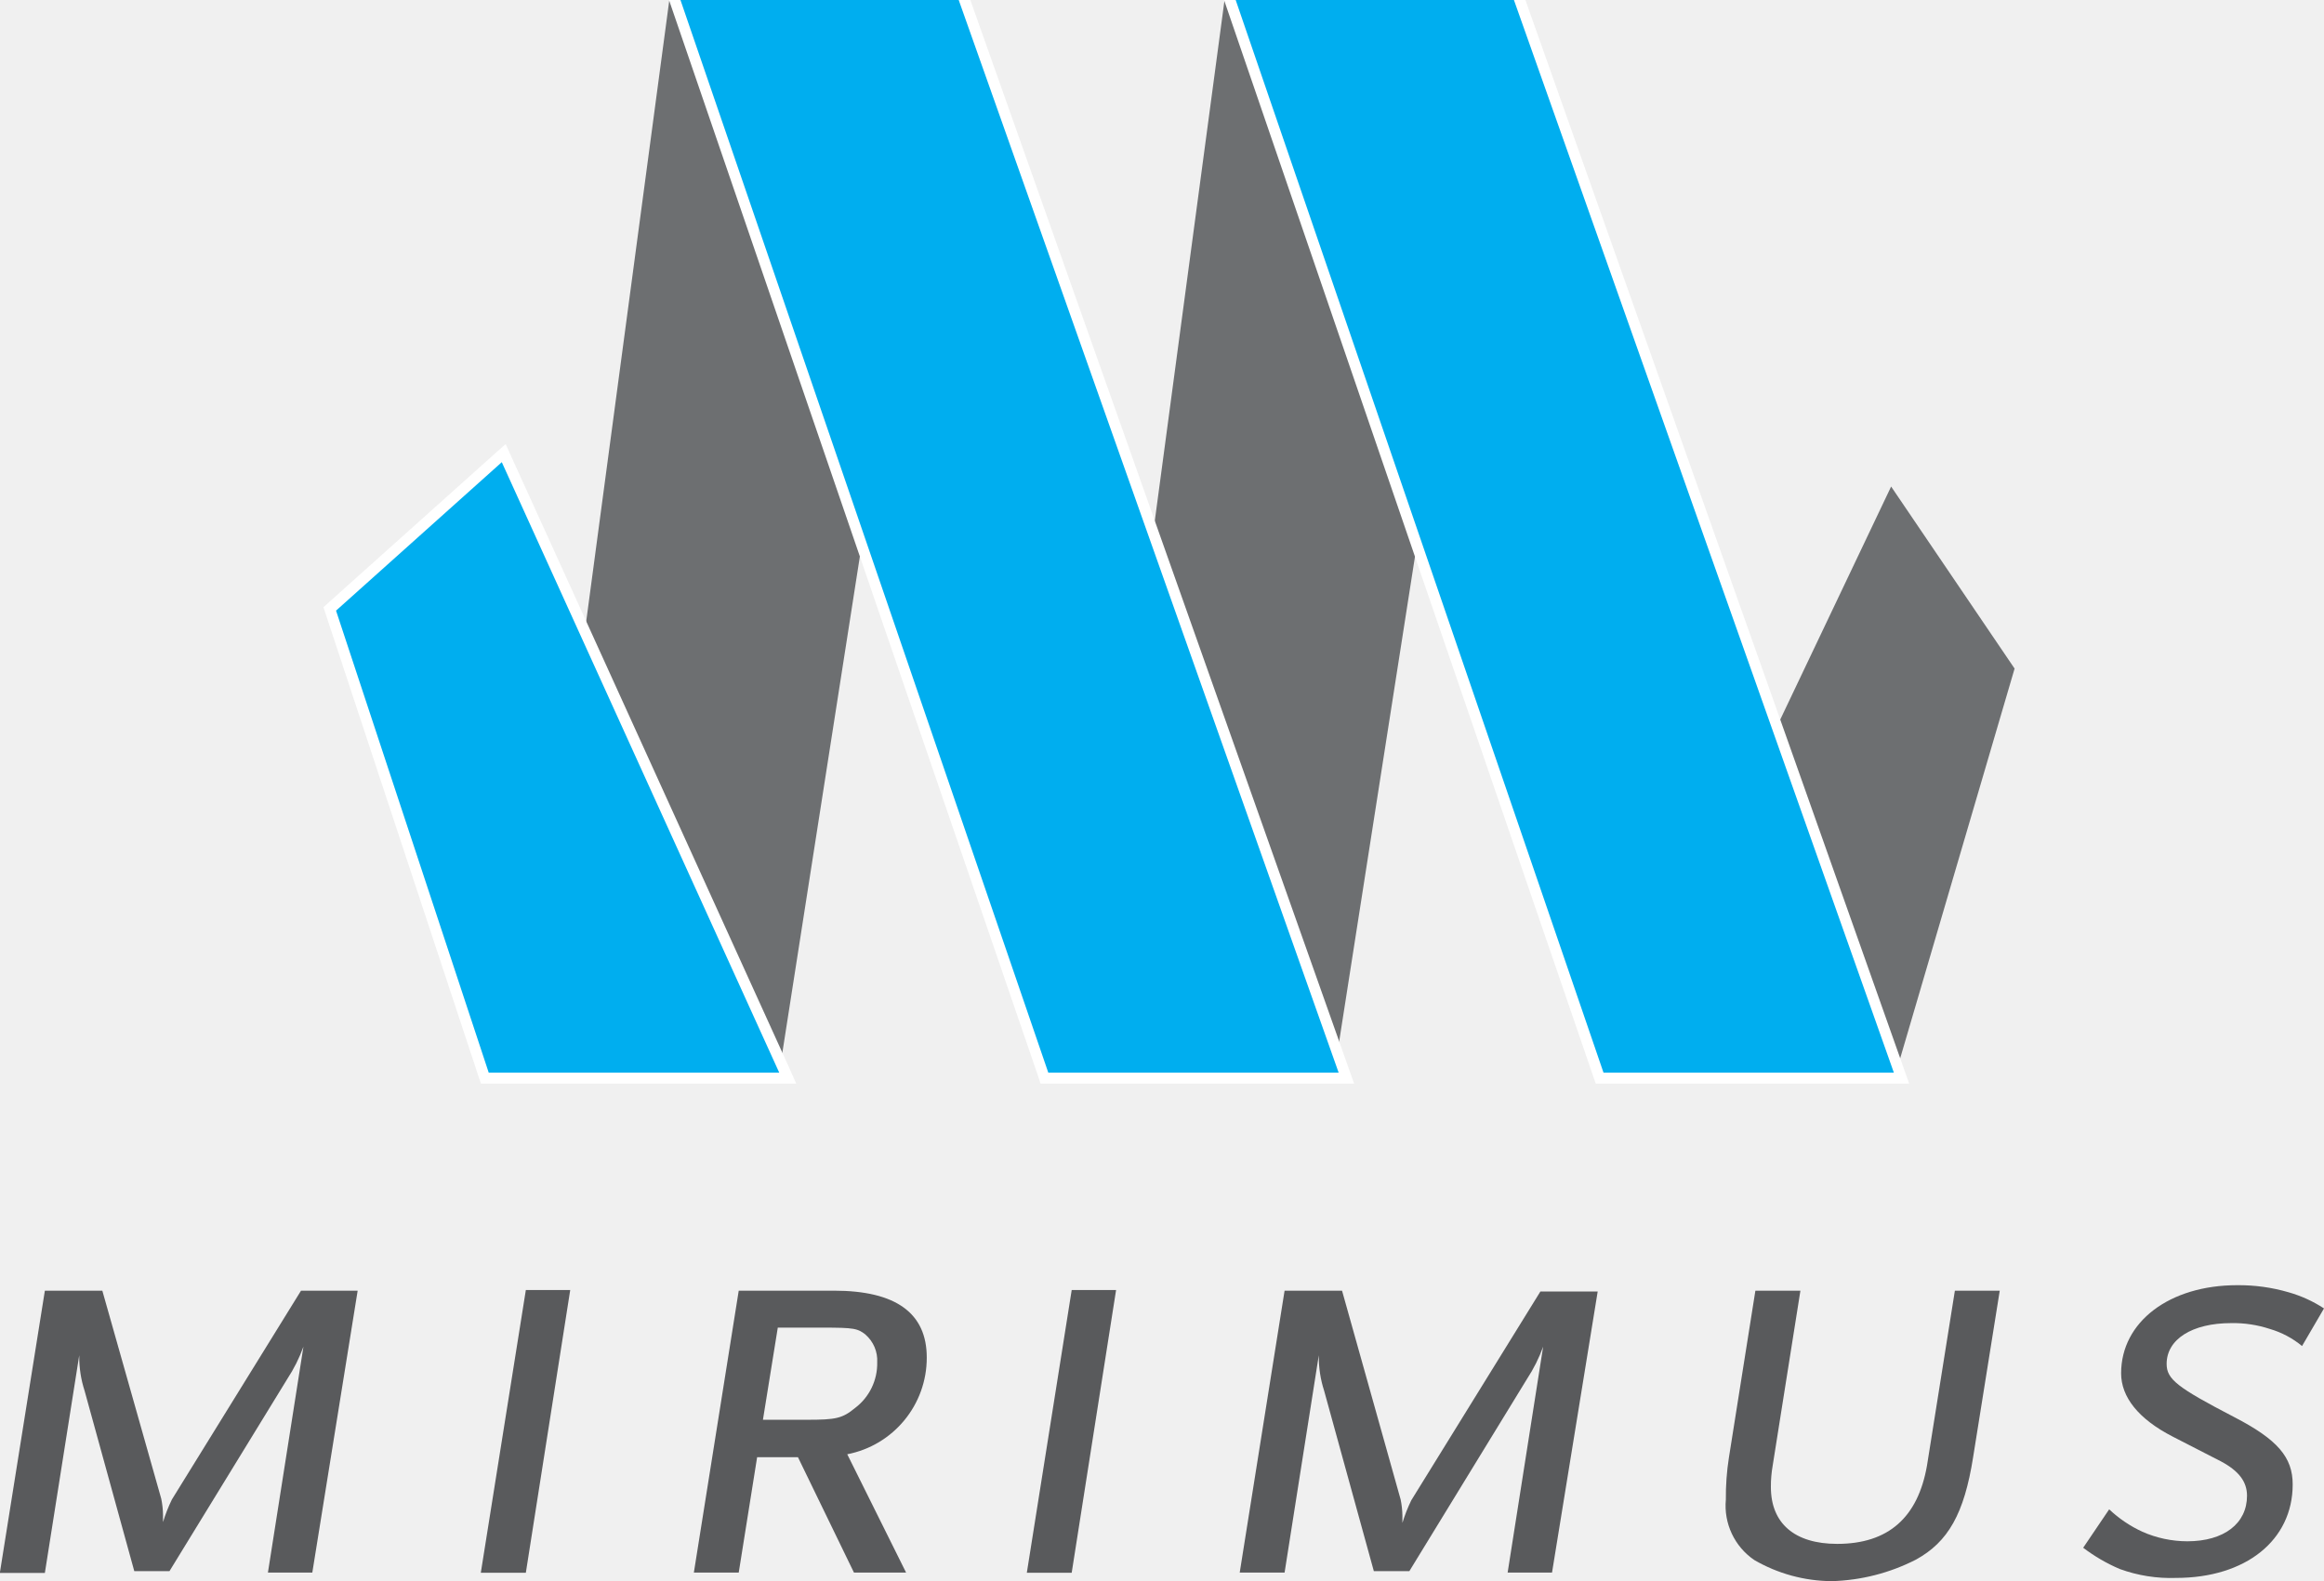
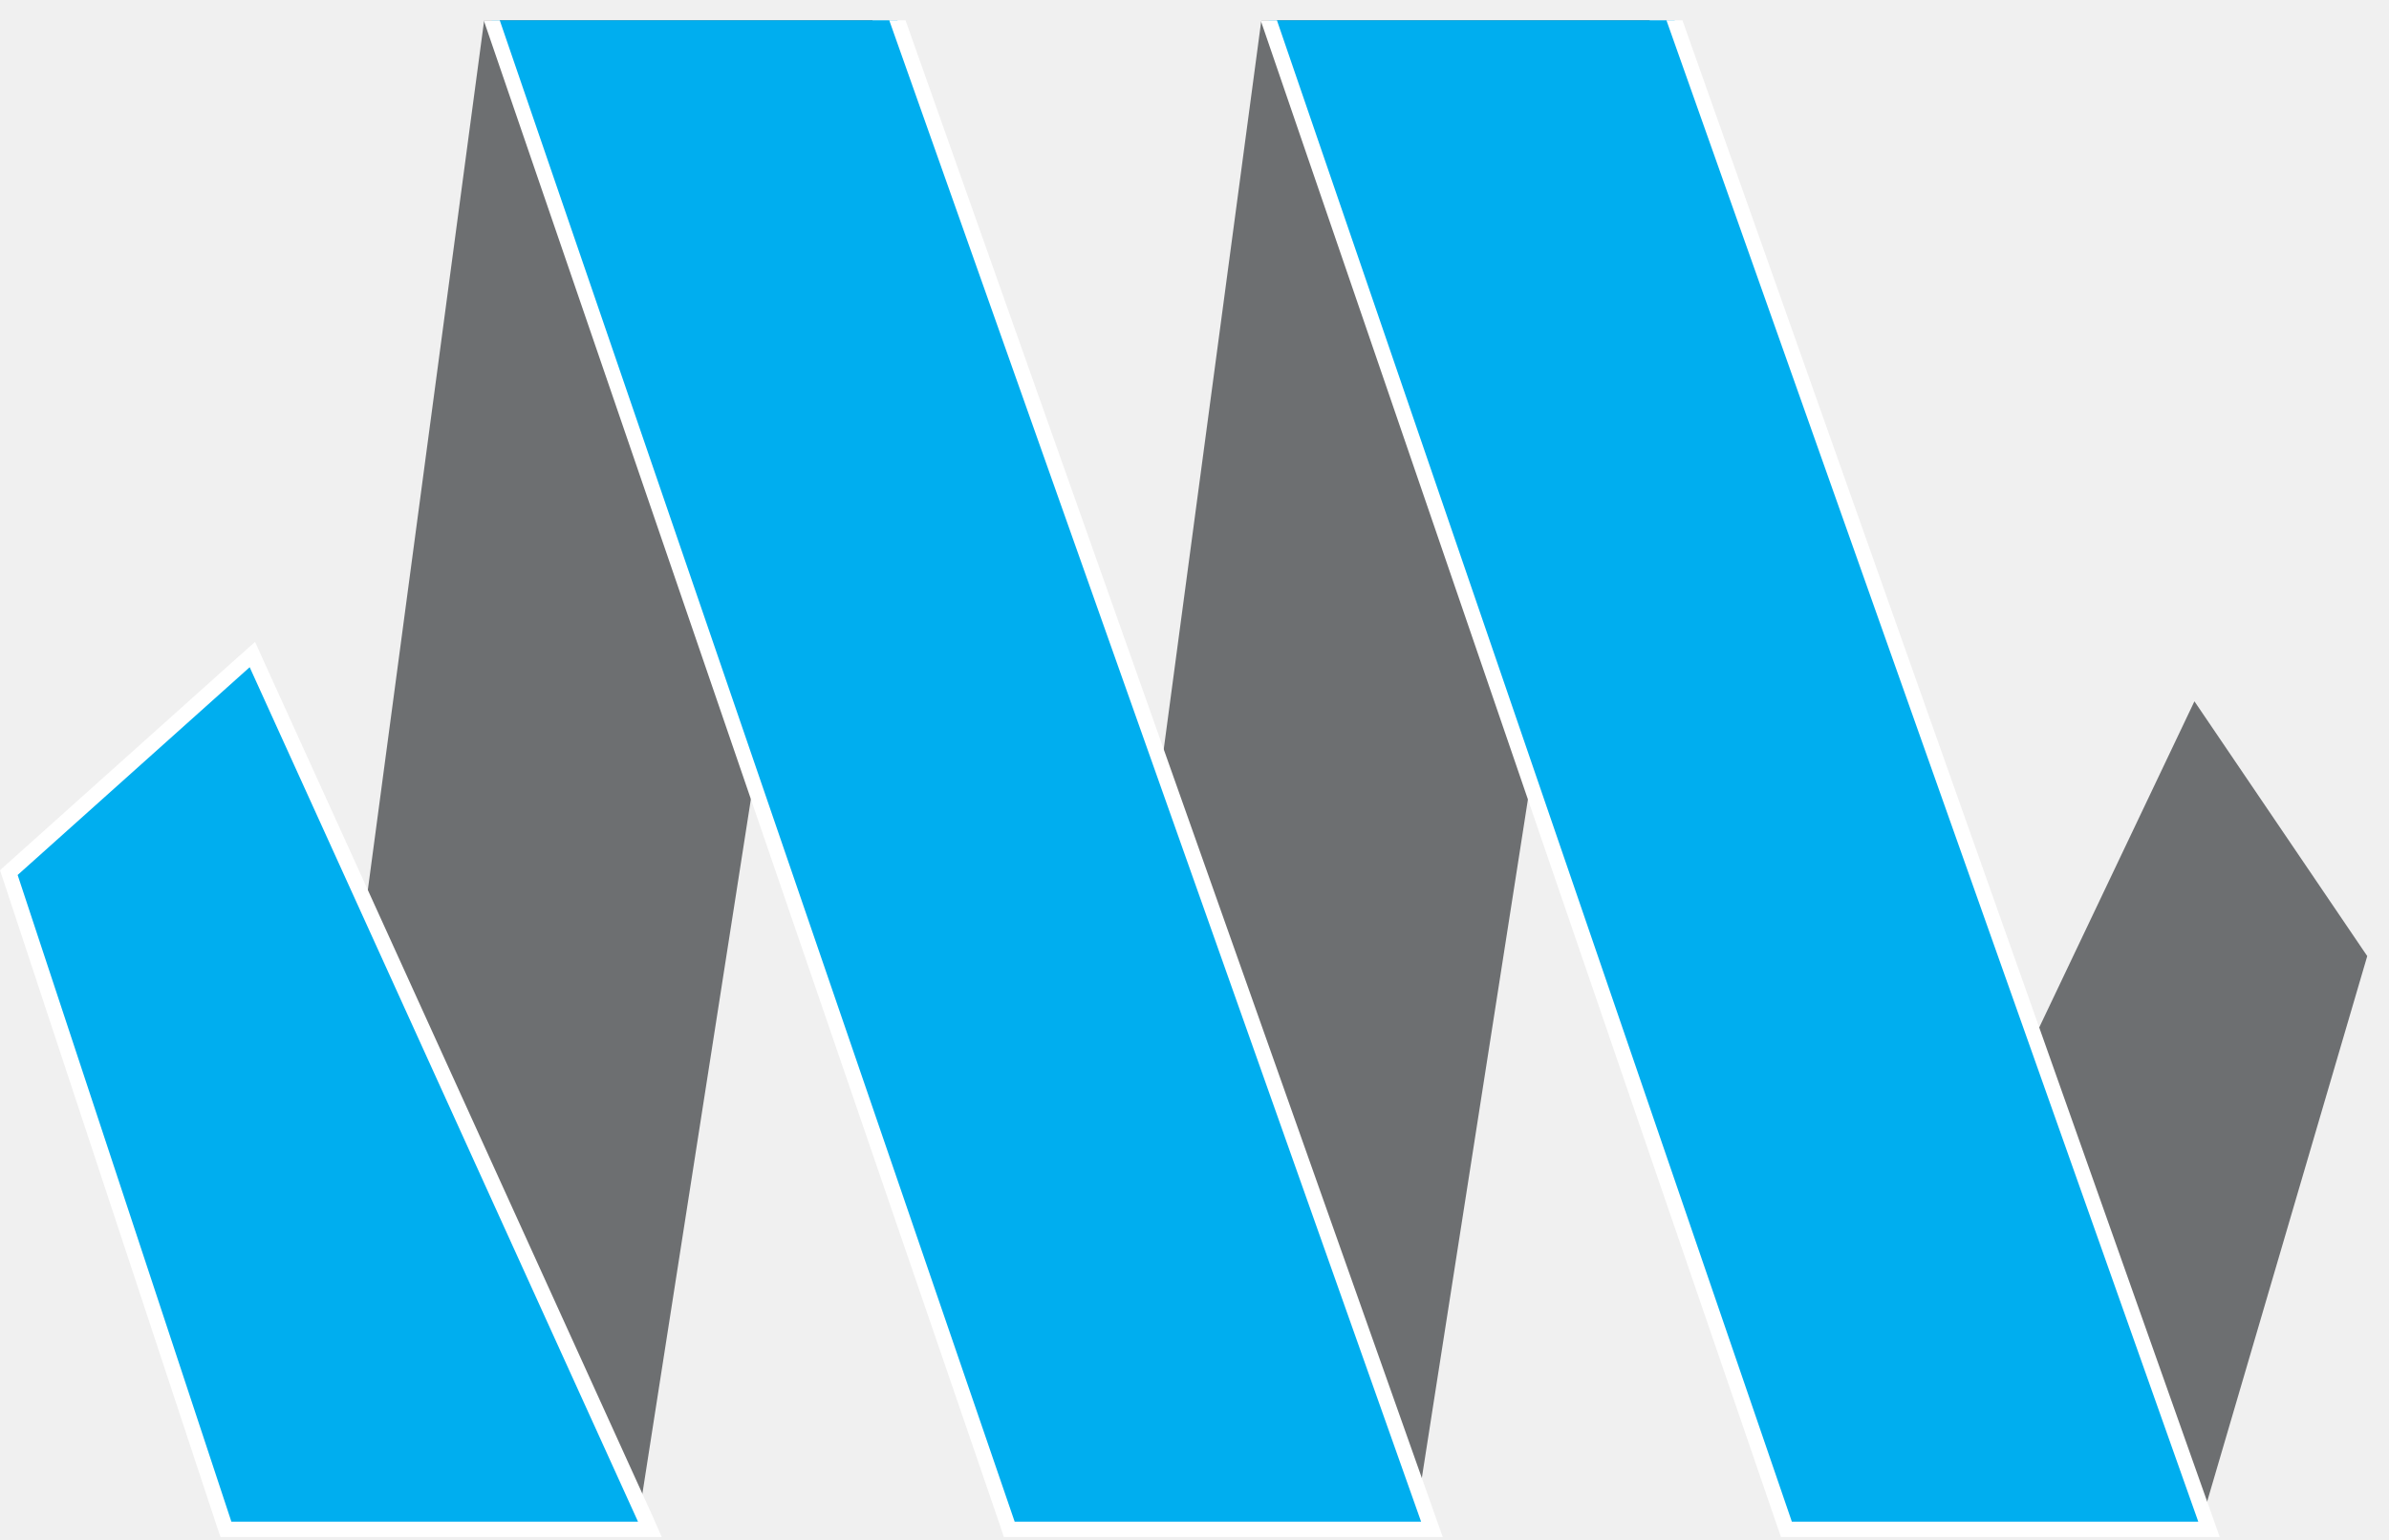
- <svg xmlns="http://www.w3.org/2000/svg" id="Layer_1" data-name="Layer 1" viewBox="0 0 143.99 97.97">
+ <svg xmlns="http://www.w3.org/2000/svg" xmlns:xlink="http://www.w3.org/1999/xlink" version="1.1" preserveAspectRatio="xMidYMid meet" viewBox="0 0 470 303" width="470" height="303">
  <defs>
-     <style>.cls-1{fill:#595a5c;}.cls-2{fill:#6d6f71;}.cls-3{fill:#00aeef;}.cls-4{fill:#fff;}</style>
+     <path d="M433.06 299.45L354.92 299.45L431.72 138.01L465.72 188.15L465.72 188.15L433.06 299.45Z" id="e1Caz3HcS" />
+     <path d="M208.6 299.45L278.38 299.45L324.56 4L248.15 4L248.15 4L208.6 299.45Z" id="b1jy8MpbwD" />
+     <path d="M351.45 300.96L434.61 300.96L329.45 4L249.62 4L249.62 4L351.45 300.96Z" id="anTJGJQrh" />
+     <path d="M432.48 299.45L352.52 299.45L251.22 4L248.02 4L349.67 300.42L350.38 302.47L352.52 302.47L432.48 302.47L436.7 302.47L435.28 298.47L331 4L327.85 4L327.85 4L432.48 299.45Z" id="f2fmyS3gUC" />
+     <path d="M55.74 299.45L125.52 299.45L171.66 4L95.25 4L95.25 4L55.74 299.45Z" id="bUpXyjtFd" />
+     <path d="M198.55 300.96L281.71 300.96L176.55 4L96.72 4L96.72 4L198.55 300.96Z" id="b2RDl1yUis" />
+     <path d="M279.58 299.45L199.62 299.45L98.32 4L95.17 4L196.82 300.42L197.48 302.47L199.62 302.47L279.58 302.47L283.84 302.47L282.42 298.47L178.15 4L174.95 4L174.95 4L279.58 299.45Z" id="d14fdg7BUh" />
+     <path d="M1.78 171.75L49.65 128.81L127.83 300.96L44.49 300.96L44.49 300.96L1.78 171.75Z" id="a2tU5Y9gUG" />
+     <path d="M49.12 131.3L125.52 299.45L45.52 299.45L3.47 172.19L49.12 131.3ZM50.18 126.32L47.12 129.03L1.47 169.93L0 171.26L0.63 173.13L42.67 300.38L43.38 302.47L130.19 302.47L128.23 298.02L51.87 130.06L50.18 126.32Z" id="brYjVT0FR" />
  </defs>
-   <path class="cls-1" d="M37.36,138.47H34.61l2.2-14a9.58,9.58,0,0,1-1,2l-7.3,11.91H26.33l-3.08-11.18a6.77,6.77,0,0,1-.33-2.16V125l-2.13,13.49H18L20.79,121h3.56L28,133.89a5.33,5.33,0,0,1,.11,1v.45a9.64,9.64,0,0,1,.55-1.4l8-12.94h3.51Z" transform="translate(-18.01 -41.02)" />
-   <polygon class="cls-1" points="32.58 97.46 29.79 97.46 32.58 79.94 35.33 79.94 32.58 97.46" />
-   <path class="cls-1" d="M70.49,131.11l3.66,7.36H70.92l-3.47-7.15H64.92l-1.14,7.15H61L63.78,121h5.9c3.85,0,5.75,1.4,5.75,4.14a6.09,6.09,0,0,1-4.94,6m1.21-7.37c-.55-.44-.74-.48-2.75-.48H66.2L65.28,129H68c1.8,0,2.2-.08,3-.74a3.45,3.45,0,0,0,1.36-2.82,2.12,2.12,0,0,0-.73-1.72" transform="translate(-18.01 -41.02)" />
-   <polygon class="cls-1" points="66.4 97.46 63.62 97.46 66.4 79.94 69.15 79.94 66.4 97.46" />
-   <path class="cls-1" d="M114.17,138.47h-2.75l2.2-14a9.58,9.58,0,0,1-1,2l-7.29,11.91h-2.2l-3.08-11.18a6.77,6.77,0,0,1-.33-2.16V125L97.6,138.47H94.82L97.6,121h3.56l3.63,12.94a5.33,5.33,0,0,1,.11,1v.45a9.64,9.64,0,0,1,.55-1.4l8-12.94H117Z" transform="translate(-18.01 -41.02)" />
-   <path class="cls-1" d="M140.26,131.32c-.55,3.49-1.54,5.25-3.55,6.35A12.17,12.17,0,0,1,131.5,139a9.67,9.67,0,0,1-4.8-1.31,4.07,4.07,0,0,1-1.76-3.74,15.81,15.81,0,0,1,.19-2.61L126.77,121h2.79l-1.72,10.85a7.35,7.35,0,0,0-.11,1.32c0,2.24,1.46,3.52,4.11,3.52,3.18,0,5-1.65,5.56-4.84L139.13,121h2.78Z" transform="translate(-18.01 -41.02)" />
-   <path class="cls-1" d="M160.64,124.43a5.6,5.6,0,0,0-2-1.06,7.24,7.24,0,0,0-2.39-.36c-2.42,0-4,1-4,2.53,0,.95.66,1.46,4.18,3.29,2.71,1.4,3.63,2.5,3.63,4.18,0,3.45-2.9,5.79-7.23,5.79a9.25,9.25,0,0,1-3.48-.55,10.67,10.67,0,0,1-2.27-1.32l1.61-2.38a7.66,7.66,0,0,0,2.06,1.39,6.92,6.92,0,0,0,2.78.59c2.27,0,3.7-1.1,3.7-2.82,0-.88-.51-1.54-1.61-2.13l-3-1.54c-2.12-1.09-3.19-2.45-3.19-3.92,0-3.19,3-5.46,7.19-5.46a11,11,0,0,1,3.19.44,8,8,0,0,1,2.19,1Z" transform="translate(-18.01 -41.02)" />
-   <polygon class="cls-2" points="124.82 41.43 117.47 66.47 99.89 66.47 117.17 30.15 124.82 41.43" />
-   <polygon class="cls-2" points="75.87 0 66.97 66.47 82.67 66.47 93.06 0 75.87 0" />
-   <polygon class="cls-3" points="76.2 0 99.11 66.81 117.82 66.81 94.16 0 76.2 0" />
-   <polygon class="cls-4" points="93.8 0 117.34 66.47 99.35 66.47 76.56 0 75.84 0 98.71 66.69 98.87 67.15 99.35 67.15 117.34 67.15 118.29 67.15 117.97 66.25 94.51 0 93.8 0" />
-   <polygon class="cls-2" points="41.47 0 32.58 66.47 48.28 66.47 58.66 0 41.47 0" />
-   <polygon class="cls-3" points="41.8 0 64.71 66.81 83.42 66.81 59.76 0 41.8 0" />
-   <polygon class="cls-4" points="59.4 0 82.94 66.47 64.95 66.47 42.16 0 41.45 0 64.32 66.69 64.47 67.15 64.95 67.15 82.94 67.15 83.9 67.15 83.58 66.25 60.12 0 59.4 0" />
-   <polygon class="cls-3" points="30.05 66.81 20.44 37.74 31.21 28.08 48.8 66.81 30.05 66.81" />
-   <path class="cls-4" d="M49.1,69.66l17.19,37.83h-18L38.83,78.86Zm.24-1.12-.69.61-10.27,9.2-.33.3.14.42,9.46,28.63.16.47H67.34l-.44-1L49.72,69.38Z" transform="translate(-18.01 -41.02)" />
+   <g>
+     <g>
+       <g>
+         <use xlink:href="#e1Caz3HcS" opacity="1" fill="#6d6f71" fill-opacity="1" />
+         <g>
+           <use xlink:href="#e1Caz3HcS" opacity="1" fill-opacity="0" stroke="#000000" stroke-width="1" stroke-opacity="0" />
+         </g>
+       </g>
+       <g>
+         <use xlink:href="#b1jy8MpbwD" opacity="1" fill="#6d6f71" fill-opacity="1" />
+         <g>
+           <use xlink:href="#b1jy8MpbwD" opacity="1" fill-opacity="0" stroke="#000000" stroke-width="1" stroke-opacity="0" />
+         </g>
+       </g>
+       <g>
+         <use xlink:href="#anTJGJQrh" opacity="1" fill="#00aeef" fill-opacity="1" />
+         <g>
+           <use xlink:href="#anTJGJQrh" opacity="1" fill-opacity="0" stroke="#000000" stroke-width="1" stroke-opacity="0" />
+         </g>
+       </g>
+       <g>
+         <use xlink:href="#f2fmyS3gUC" opacity="1" fill="#ffffff" fill-opacity="1" />
+         <g>
+           <use xlink:href="#f2fmyS3gUC" opacity="1" fill-opacity="0" stroke="#000000" stroke-width="1" stroke-opacity="0" />
+         </g>
+       </g>
+       <g>
+         <use xlink:href="#bUpXyjtFd" opacity="1" fill="#6d6f71" fill-opacity="1" />
+         <g>
+           <use xlink:href="#bUpXyjtFd" opacity="1" fill-opacity="0" stroke="#000000" stroke-width="1" stroke-opacity="0" />
+         </g>
+       </g>
+       <g>
+         <use xlink:href="#b2RDl1yUis" opacity="1" fill="#00aeef" fill-opacity="1" />
+         <g>
+           <use xlink:href="#b2RDl1yUis" opacity="1" fill-opacity="0" stroke="#000000" stroke-width="1" stroke-opacity="0" />
+         </g>
+       </g>
+       <g>
+         <use xlink:href="#d14fdg7BUh" opacity="1" fill="#ffffff" fill-opacity="1" />
+         <g>
+           <use xlink:href="#d14fdg7BUh" opacity="1" fill-opacity="0" stroke="#000000" stroke-width="1" stroke-opacity="0" />
+         </g>
+       </g>
+       <g>
+         <use xlink:href="#a2tU5Y9gUG" opacity="1" fill="#00aeef" fill-opacity="1" />
+         <g>
+           <use xlink:href="#a2tU5Y9gUG" opacity="1" fill-opacity="0" stroke="#000000" stroke-width="1" stroke-opacity="0" />
+         </g>
+       </g>
+       <g>
+         <use xlink:href="#brYjVT0FR" opacity="1" fill="#ffffff" fill-opacity="1" />
+         <g>
+           <use xlink:href="#brYjVT0FR" opacity="1" fill-opacity="0" stroke="#000000" stroke-width="1" stroke-opacity="0" />
+         </g>
+       </g>
+     </g>
+   </g>
</svg>
